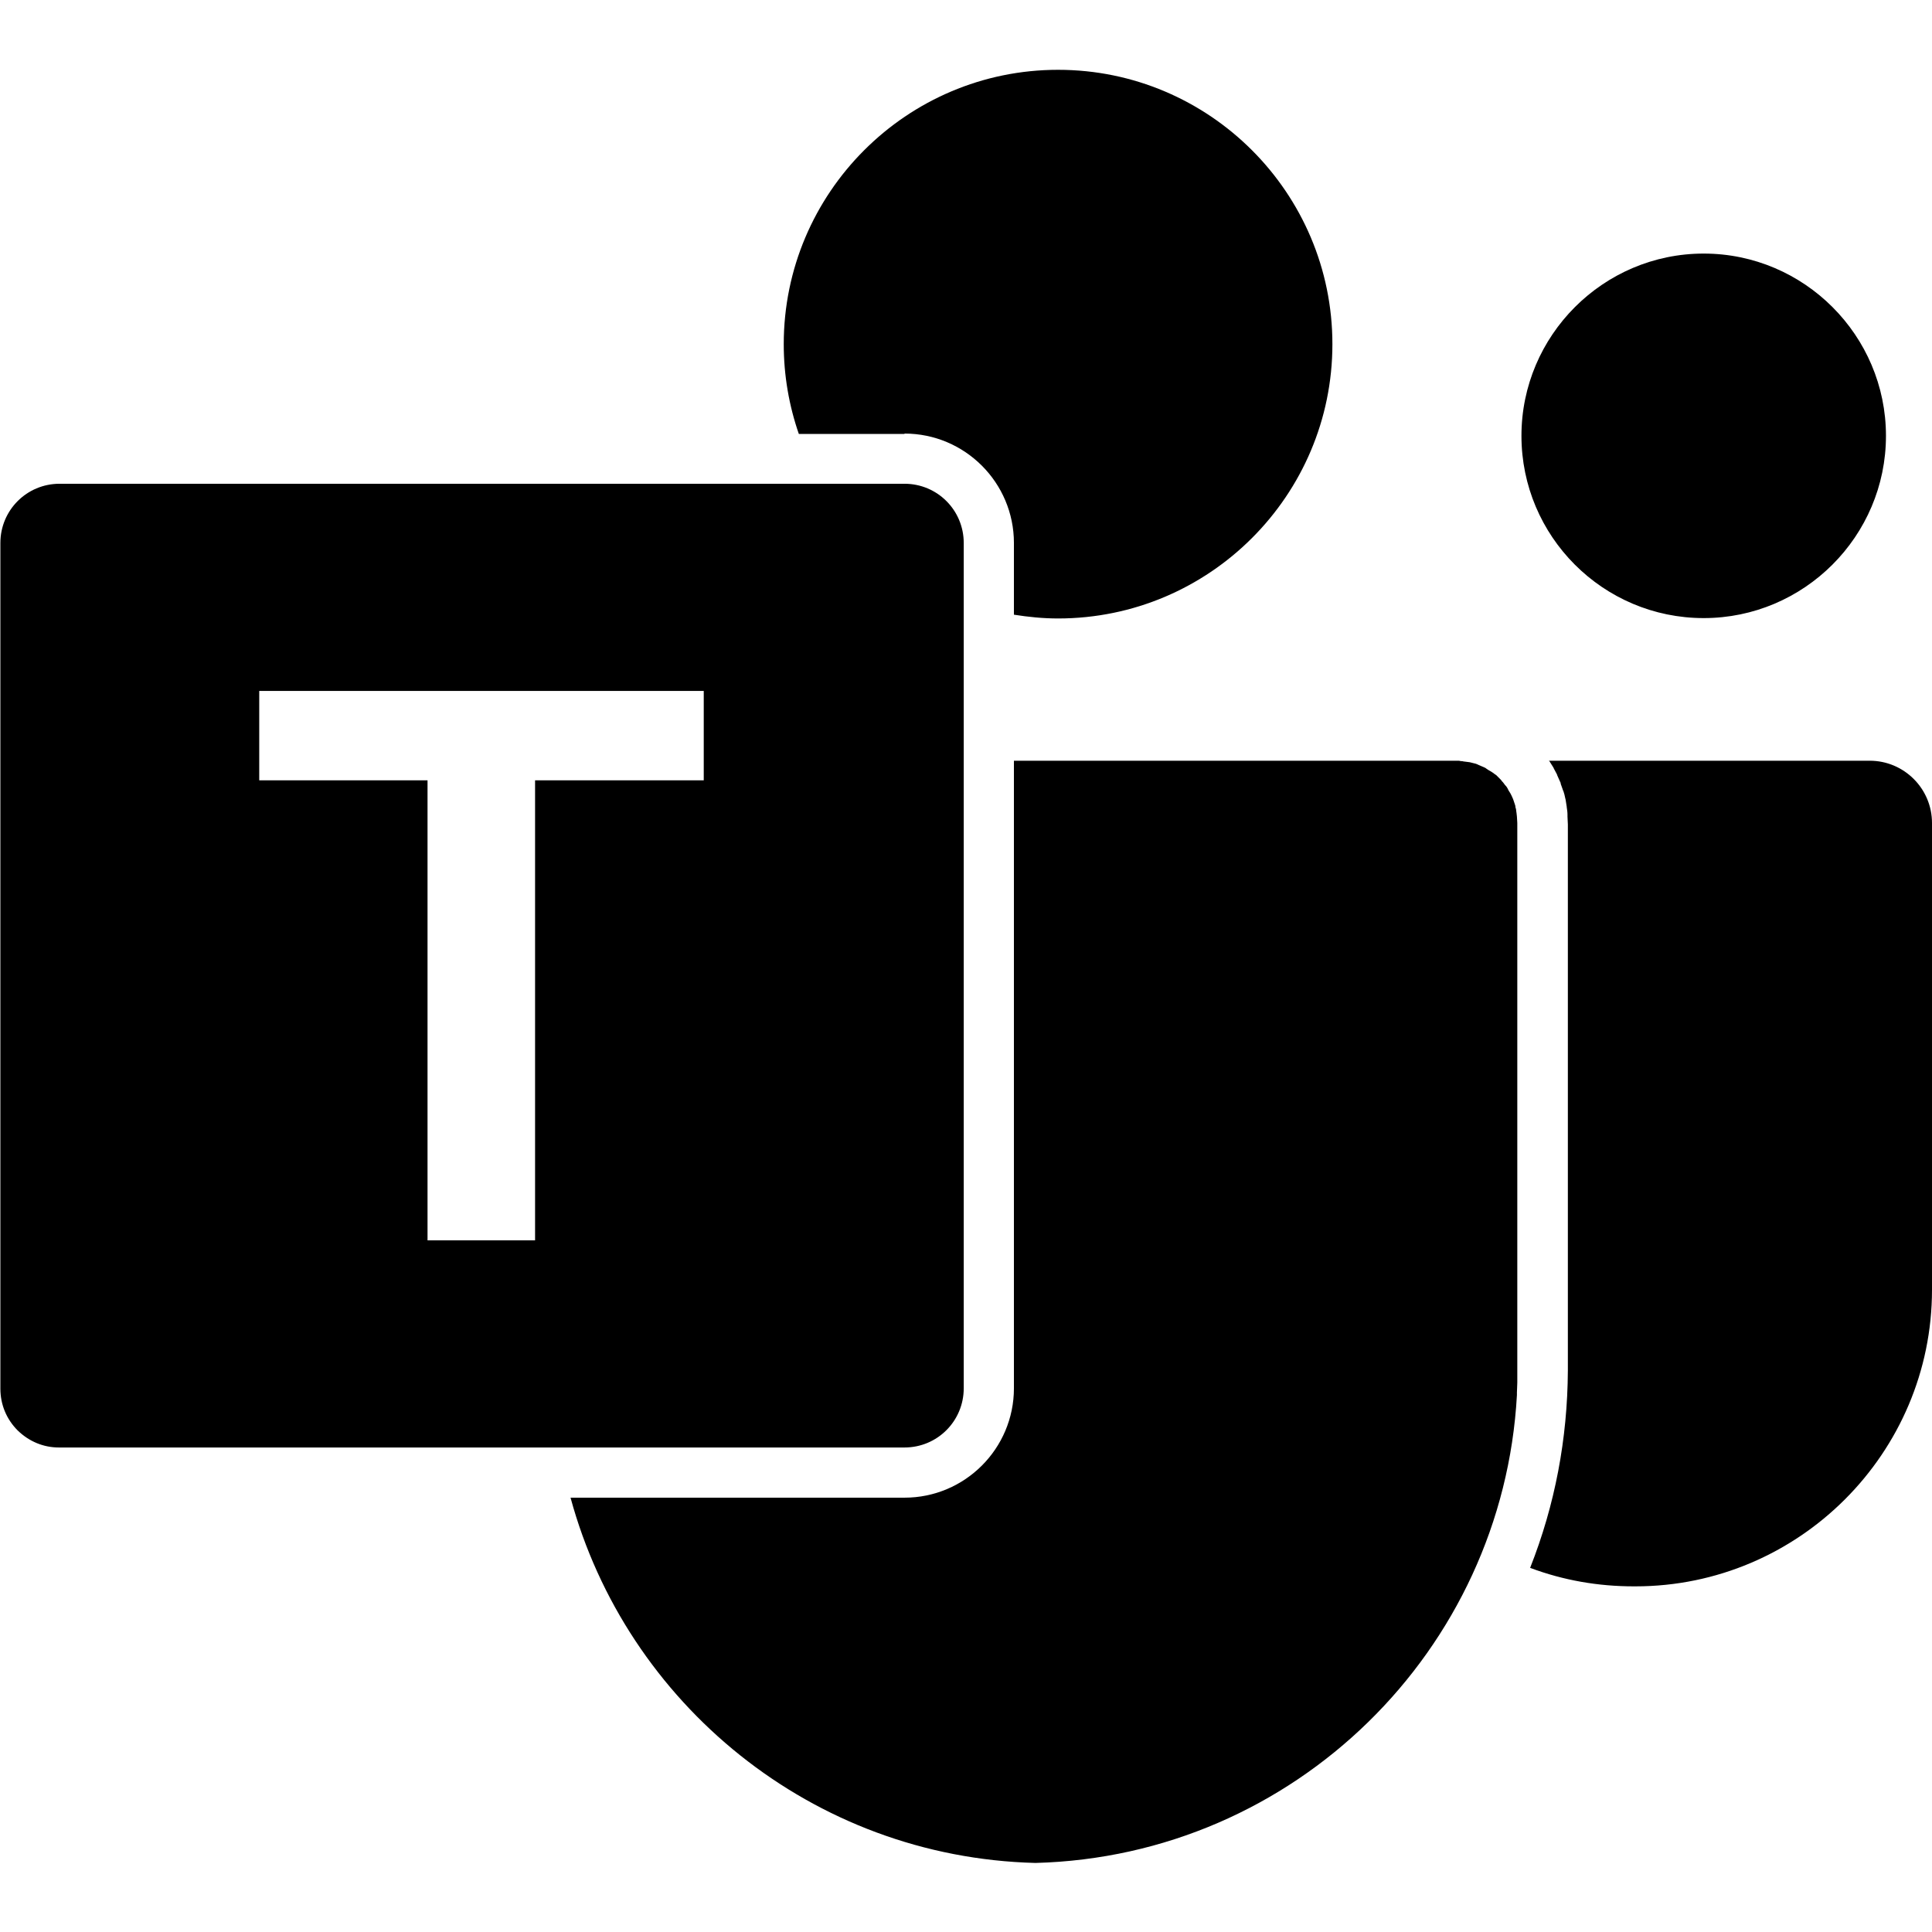
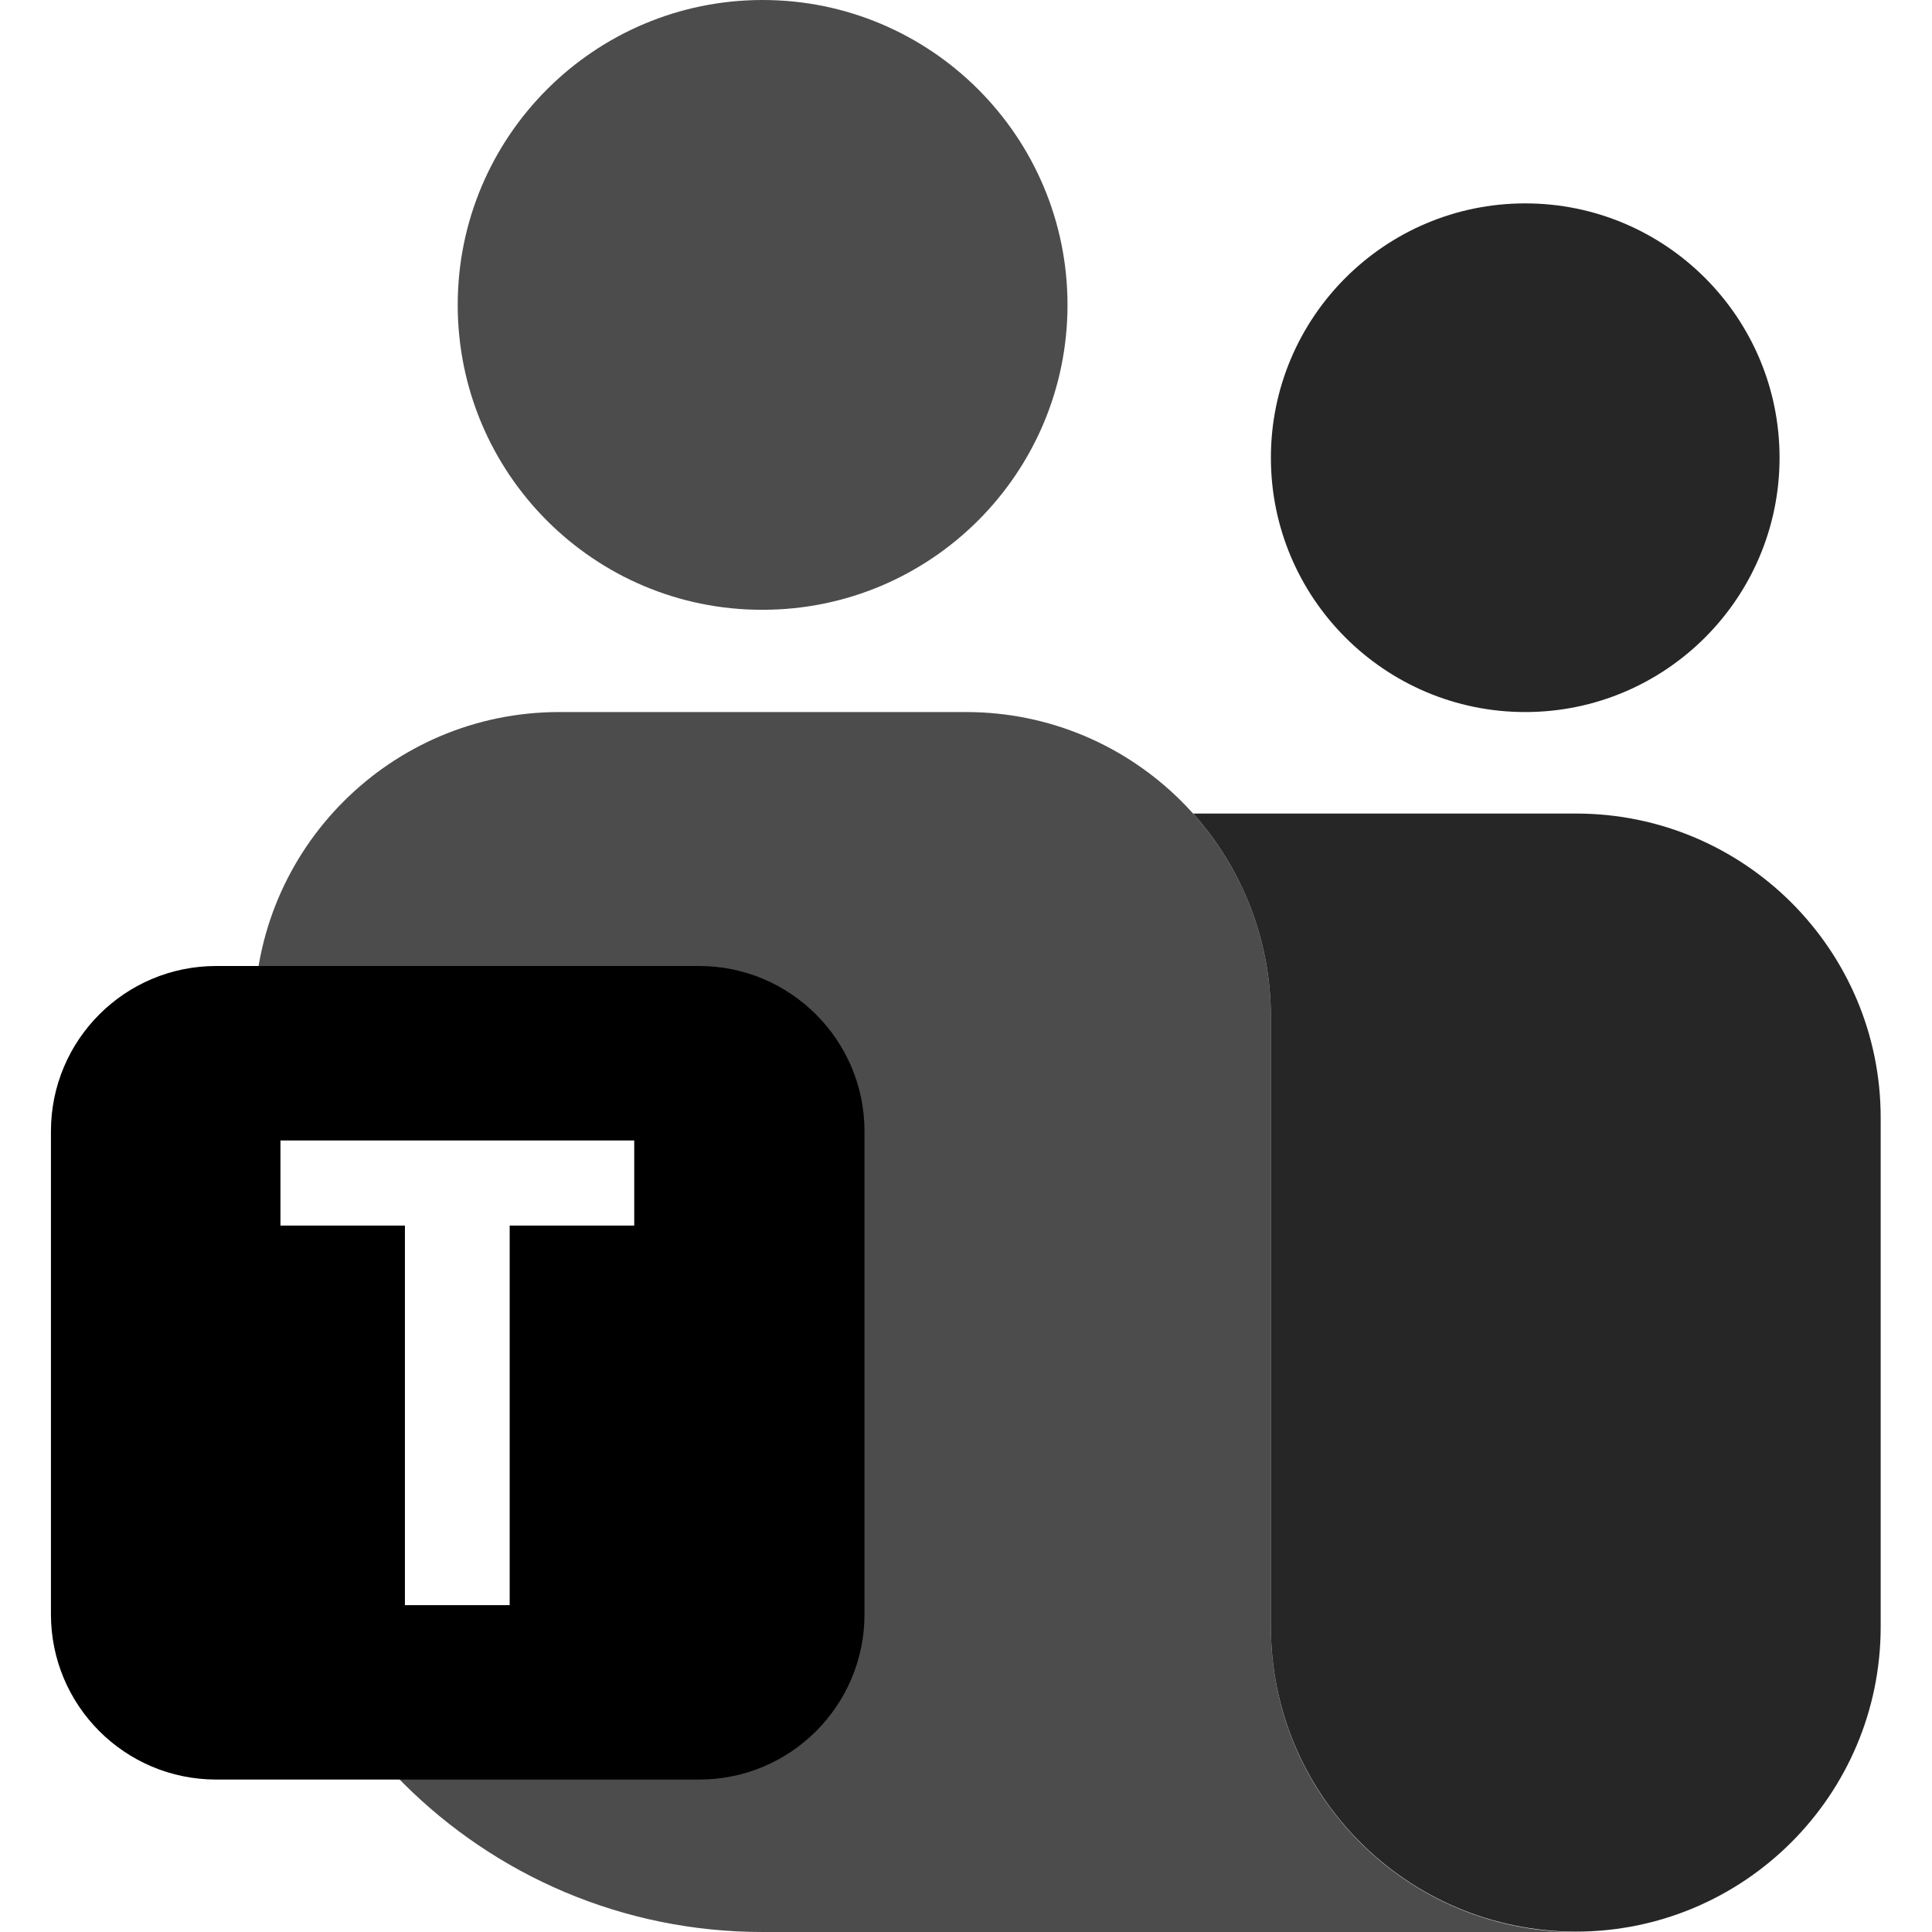
<svg xmlns="http://www.w3.org/2000/svg" xml:space="preserve" viewBox="0 0 512 512">
-   <path d="M402.1 359.5v6.9c0 .9-.1 1.8-.1 2.6v.7c-3.7 67.6-58.9 122.2-127.6 124-59.2-1.5-108.4-42.3-123.2-96.8h88.5c16 0 29-13 29-29V201.6h117.5c.3 0 .6 0 .9.1.3 0 .5 0 .8.1.3 0 .6.1.8.1.3 0 .5.1.8.1.3.1.5.1.8.2s.5.1.8.2.5.2.7.3.5.2.7.3.5.2.7.3.5.2.7.4c.2.1.4.3.6.4s.5.3.7.4.4.3.6.4c.2.2.4.3.7.5l.5.5.6.6c.2.2.3.3.4.5.2.2.4.4.6.7.1.2.3.4.4.5.2.2.4.5.5.7l.3.6c.2.3.3.5.5.8l.3.6c.1.3.3.6.4.9.1.2.1.4.2.6l.3.9c.1.2.1.4.1.6.1.3.2.6.2.9 0 .2.1.5.1.7 0 .3.1.6.1.9 0 .6.1 1.1.1 1.7zM239.7 114.9c16 0 29 13 29 29v19c3.8.6 7.7 1 11.7 1 40.1 0 72.7-32.6 72.7-72.7s-32.6-72.7-72.7-72.7-72.7 32.6-72.7 72.7c0 8.3 1.4 16.3 4 23.8h28zm255.8 86.7h-85s0 .1.1.1c.3.5.7 1.1 1 1.6.1.1.1.2.2.4.3.5.5 1 .8 1.5 0 .1.1.2.1.3.3.6.5 1.2.8 1.8.1.1.1.3.1.4.2.6.4 1.1.6 1.7 0 .1 0 .1.1.2.2.6.4 1.3.5 1.9 0 .1.1.3.1.4.1.6.2 1.3.3 1.9v.1c.1.7.2 1.3.2 2v.5c0 .7.1 1.4.1 2.1v144.7c-.1 18.1-3.4 35.6-10 52.3 8.8 3.3 18 4.9 27.5 4.9h.4c43.3 0 78.6-35.3 78.6-78.6V218.1c0-9.1-7.4-16.5-16.5-16.5m-44-37.8c26.6 0 48.3-21.7 48.3-48.3s-21.7-48.3-48.3-48.3-48.3 21.7-48.3 48.3 21.6 48.3 48.3 48.3m-211.8-35.6c8.7 0 15.7 7 15.7 15.7v224c0 8.7-7 15.7-15.7 15.7H15.6c-4.1 0-7.9-1.6-10.9-4.5-3-3-4.6-6.9-4.6-11.1V143.9c0-8.7 7-15.7 15.7-15.7zm-53.1 54.9H68.7v23.7h44.6v121.9h28.5V206.8h44.7v-23.7z" />
+   <path d="M336.8 121.3c0-37.2 30.2-67.4 67.4-67.4s67.4 30.2 67.4 67.4-30.2 67.4-67.4 67.4-67.4-30.2-67.4-67.4m80.9 94.3H316.2c12.8 14.3 20.6 33.2 20.6 53.9v161.6c0 44.6 36.2 80.8 80.8 80.8s80.8-36.2 80.8-80.8V296.4c.1-44.6-36.1-80.8-80.7-80.8" style="opacity:.85" />
+   <path d="M336.8 431.2V269.5c0-44.6-36.2-80.8-80.8-80.8H148.2c-44.6 0-80.8 36.2-80.8 80.8v107.8c0 74.4 60.3 134.7 134.7 134.7h215.6c-44.7 0-80.9-36.2-80.9-80.8M168.1 324.8h-33v100.6h-27.8V324.8h-33v-22.6h93.8zm-46.8-244c0-44.6 36.2-80.8 80.8-80.8s80.8 36.2 80.8 80.8-36.2 80.8-80.8 80.8c-44.6.1-80.8-36.1-80.8-80.8" style="opacity:.7" />
+   <path d="M185.3 256h-128c-24.2 0-43.8 19.6-43.8 43.8v128c0 24.2 19.6 43.8 43.8 43.8h128c24.2 0 43.8-19.6 43.8-43.8v-128c0-24.2-19.7-43.8-43.8-43.8m-17.2 68.8h-33v100.6h-27.8V324.8h-33v-22.6h93.8z" />
</svg>
